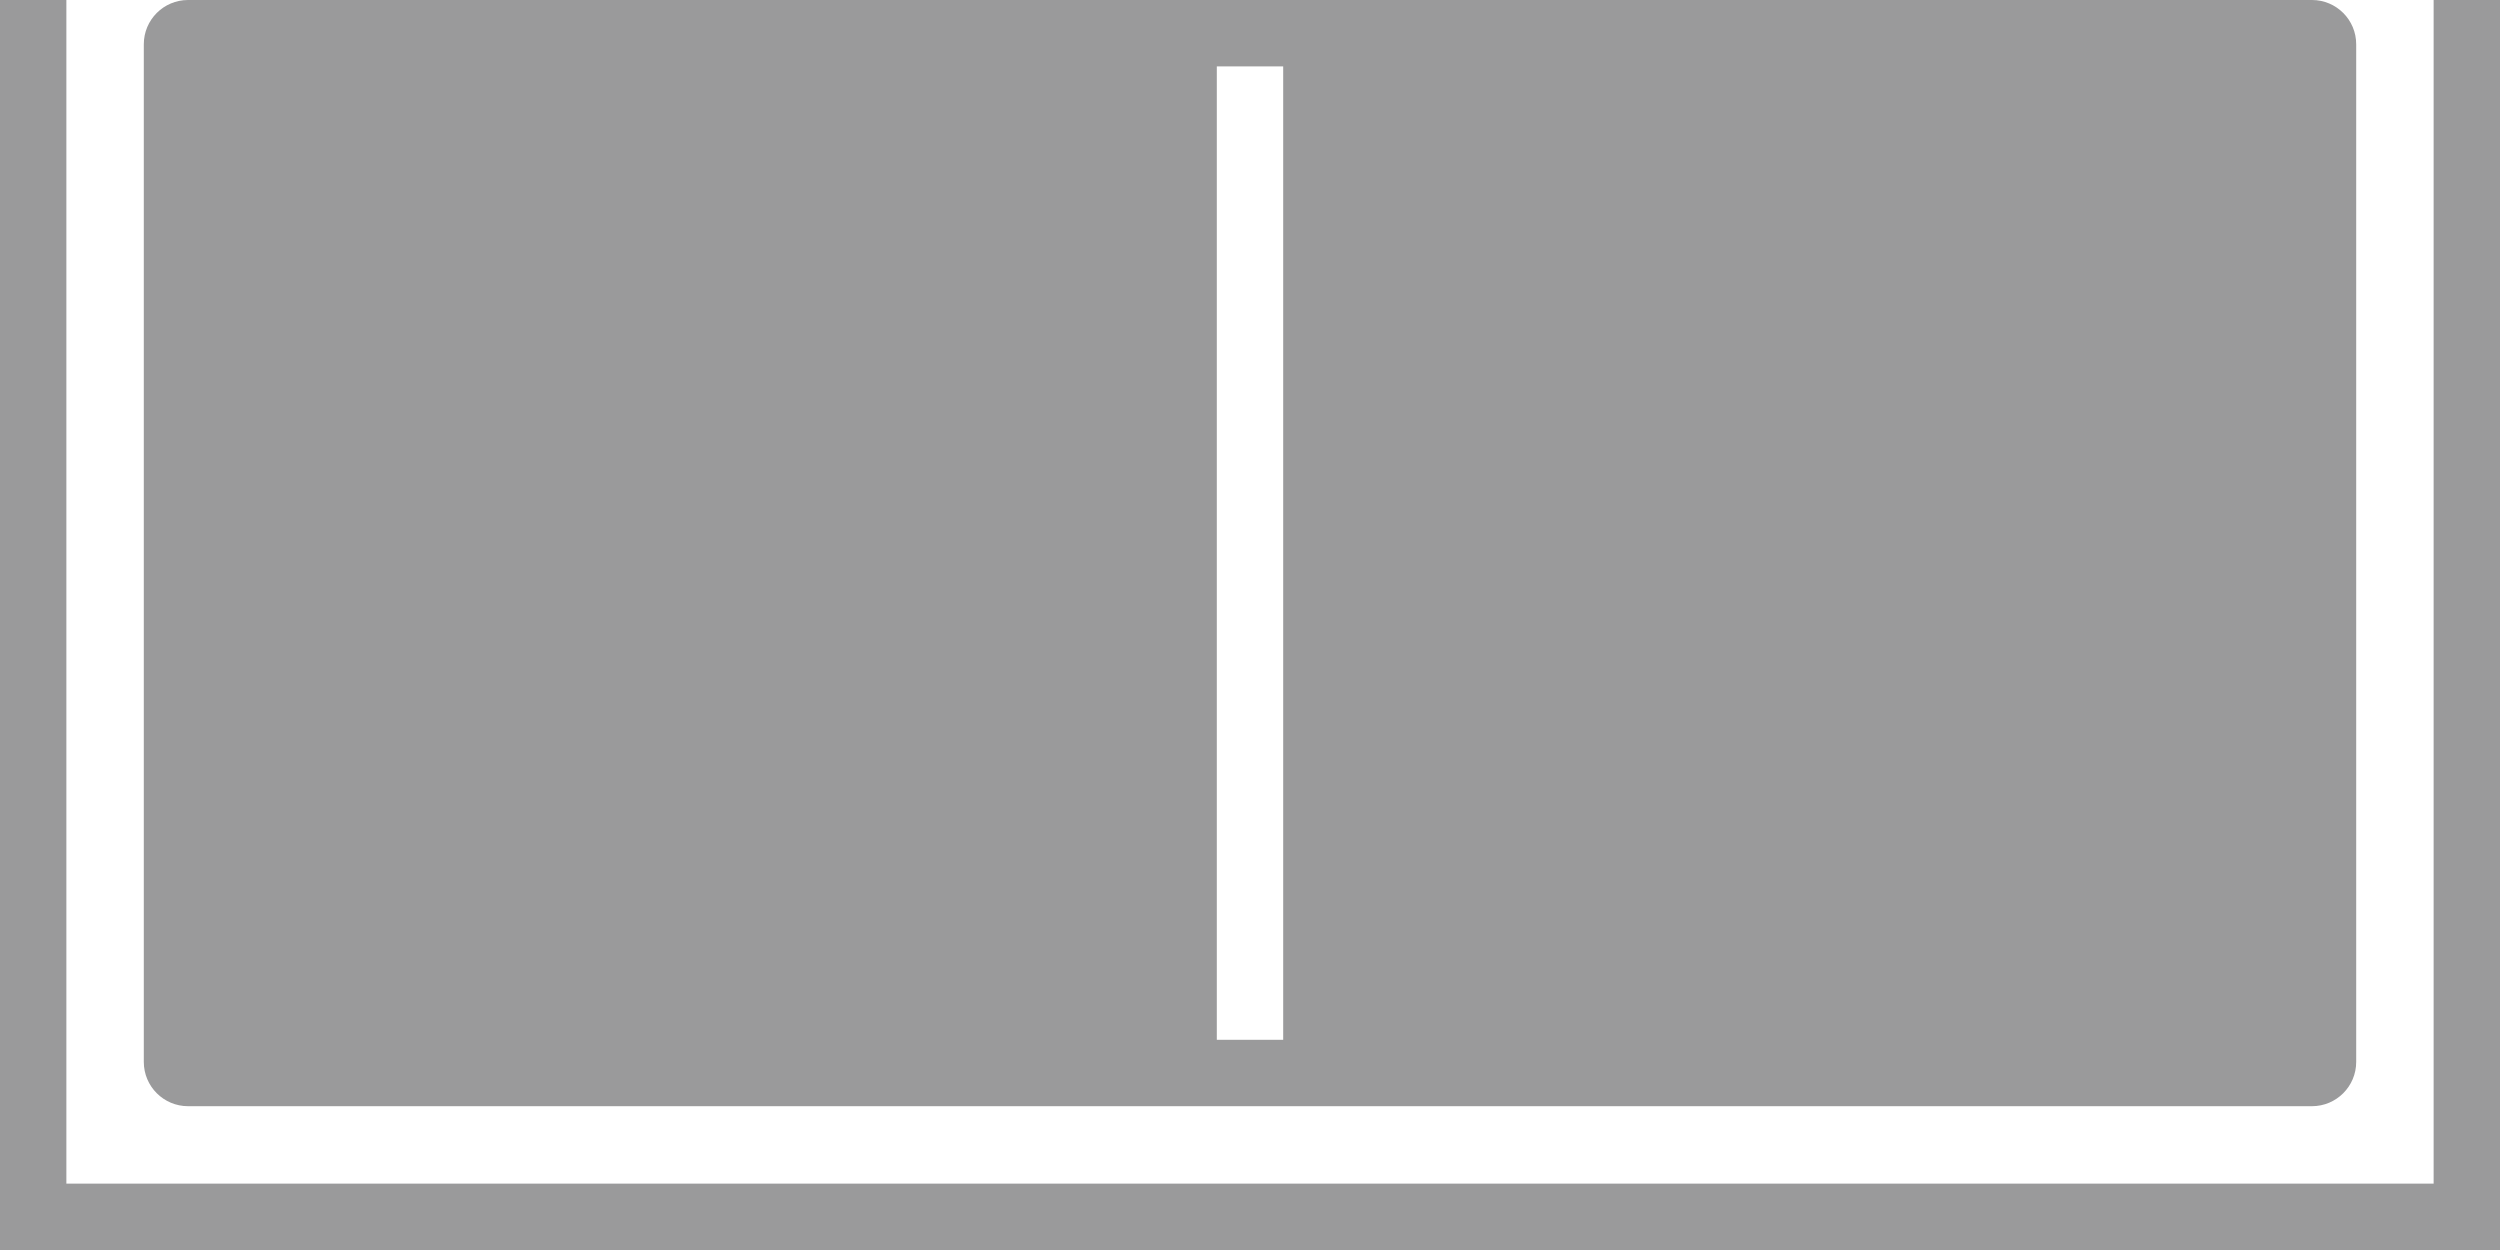
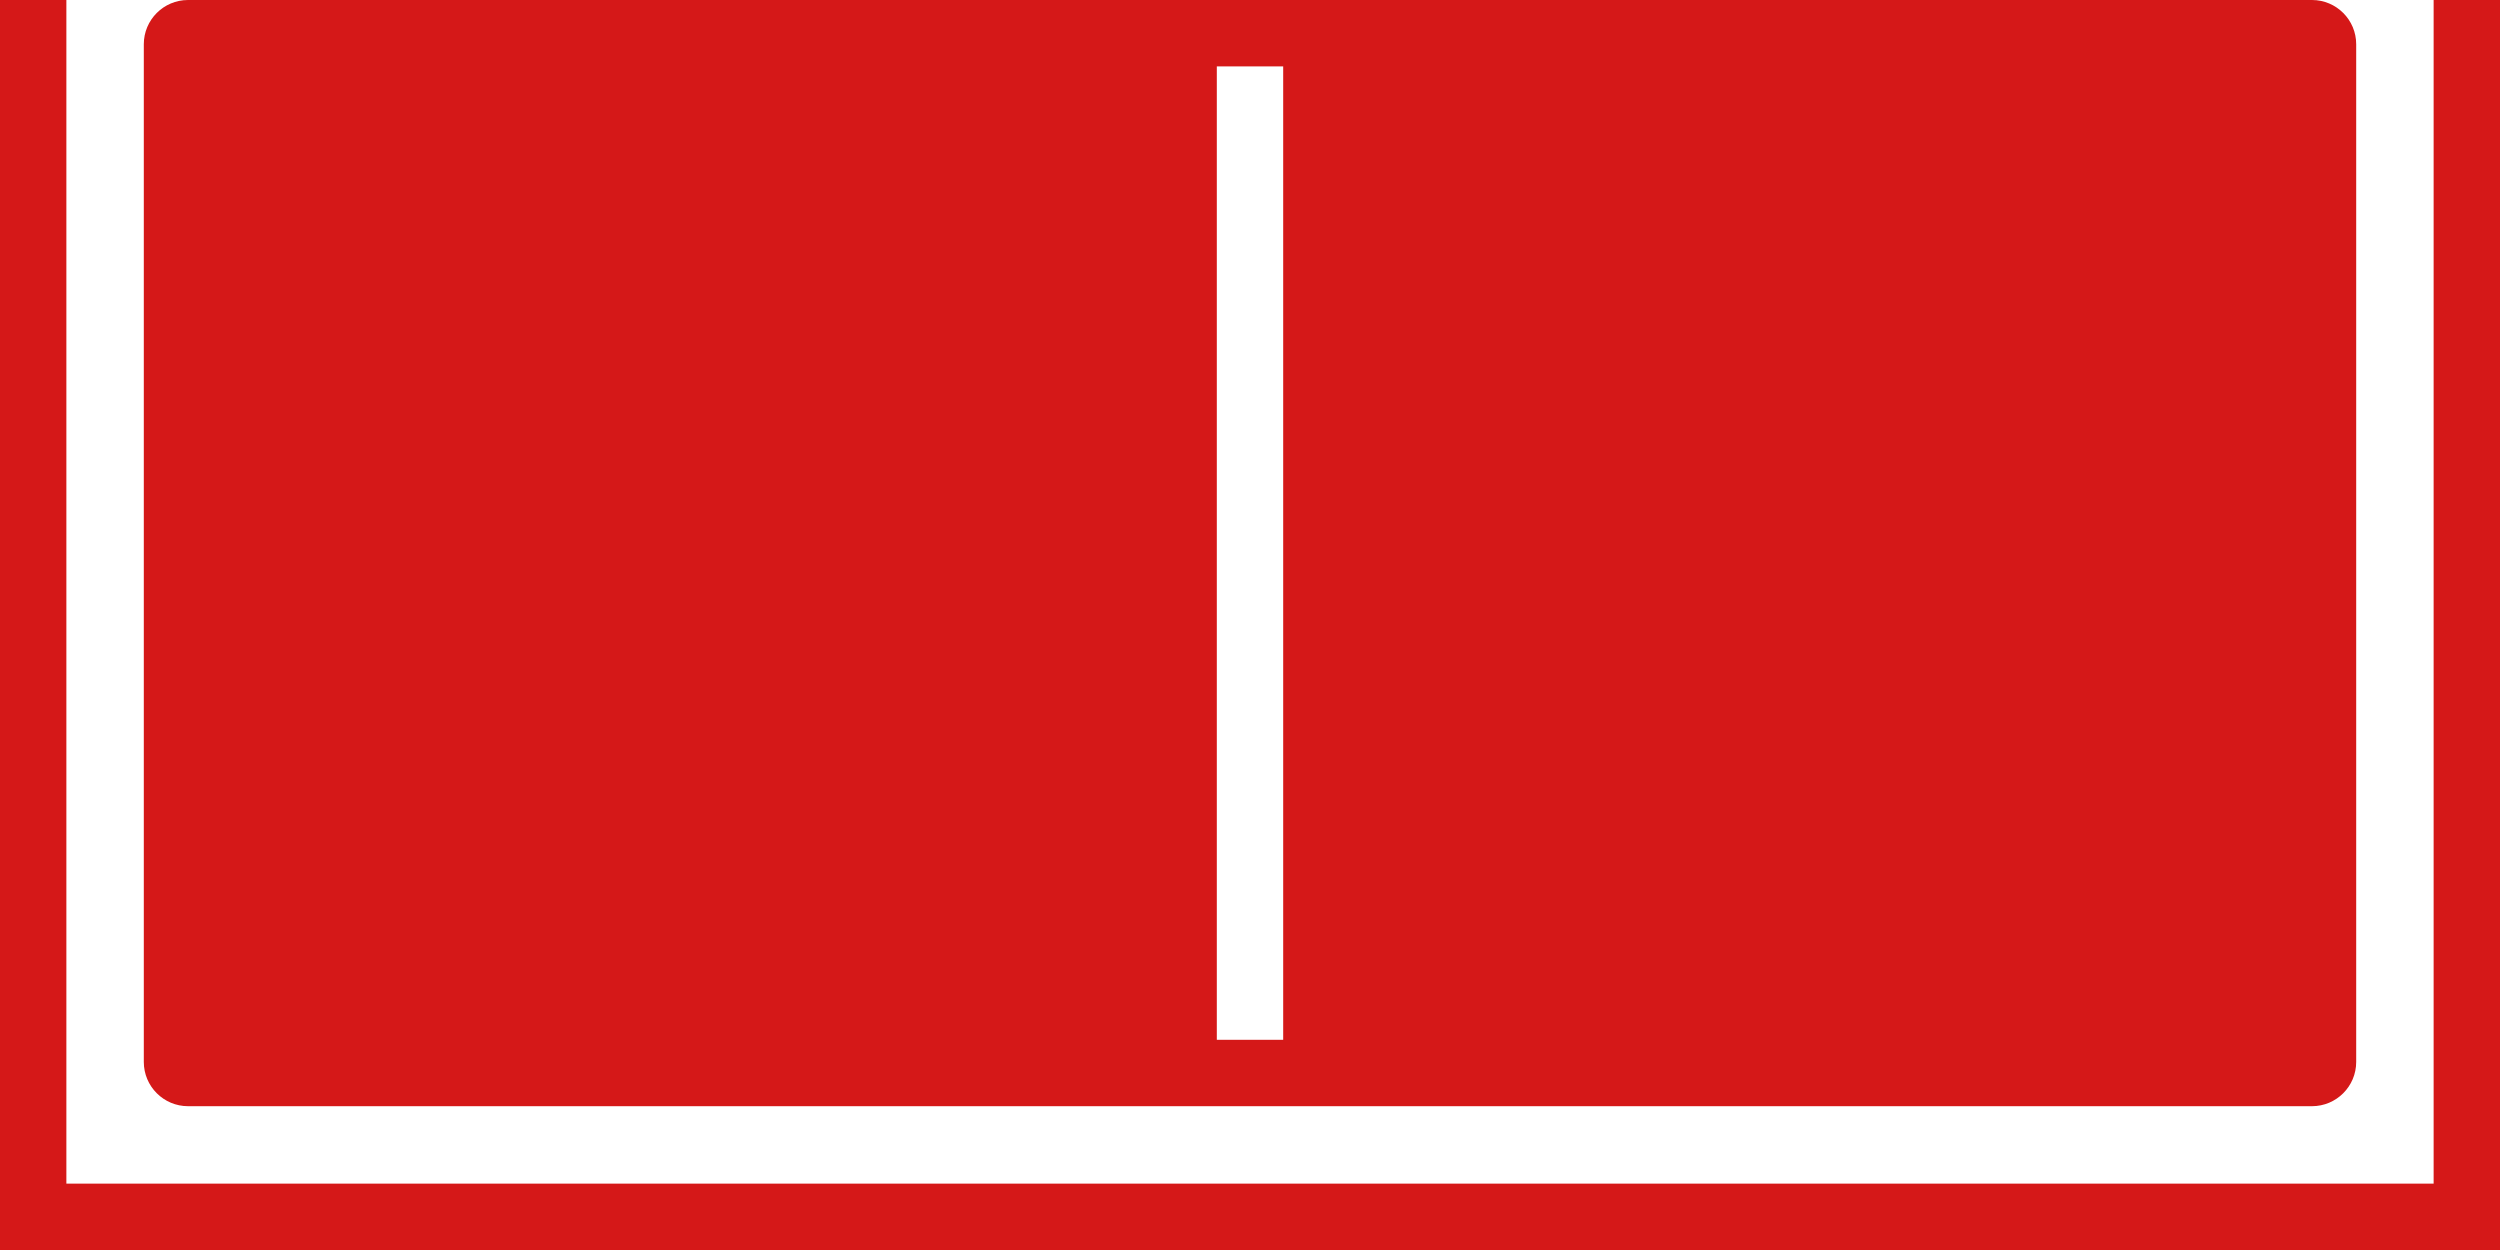
<svg xmlns="http://www.w3.org/2000/svg" viewBox="0 0 113 56.5">
  <defs>
-     <style>.cls-1{fill:#9a9a9b;}</style>
+     <style>.cls-1{fill:#d51818;}</style>
  </defs>
  <g id="レイヤー_2" data-name="レイヤー 2">
    <g id="_9" data-name="9">
      <polygon class="cls-1" points="113 56.5 0 56.5 0 0 3 0 3 53.5 110 53.5 110 0 113 0 113 56.5" />
      <path class="cls-1" d="M104.5,0H8.5a2,2,0,0,0-2,2V48a2,2,0,0,0,2,2h96a2,2,0,0,0,2-2V2A2,2,0,0,0,104.5,0ZM58,47H55V3h3Z" />
    </g>
  </g>
</svg>
